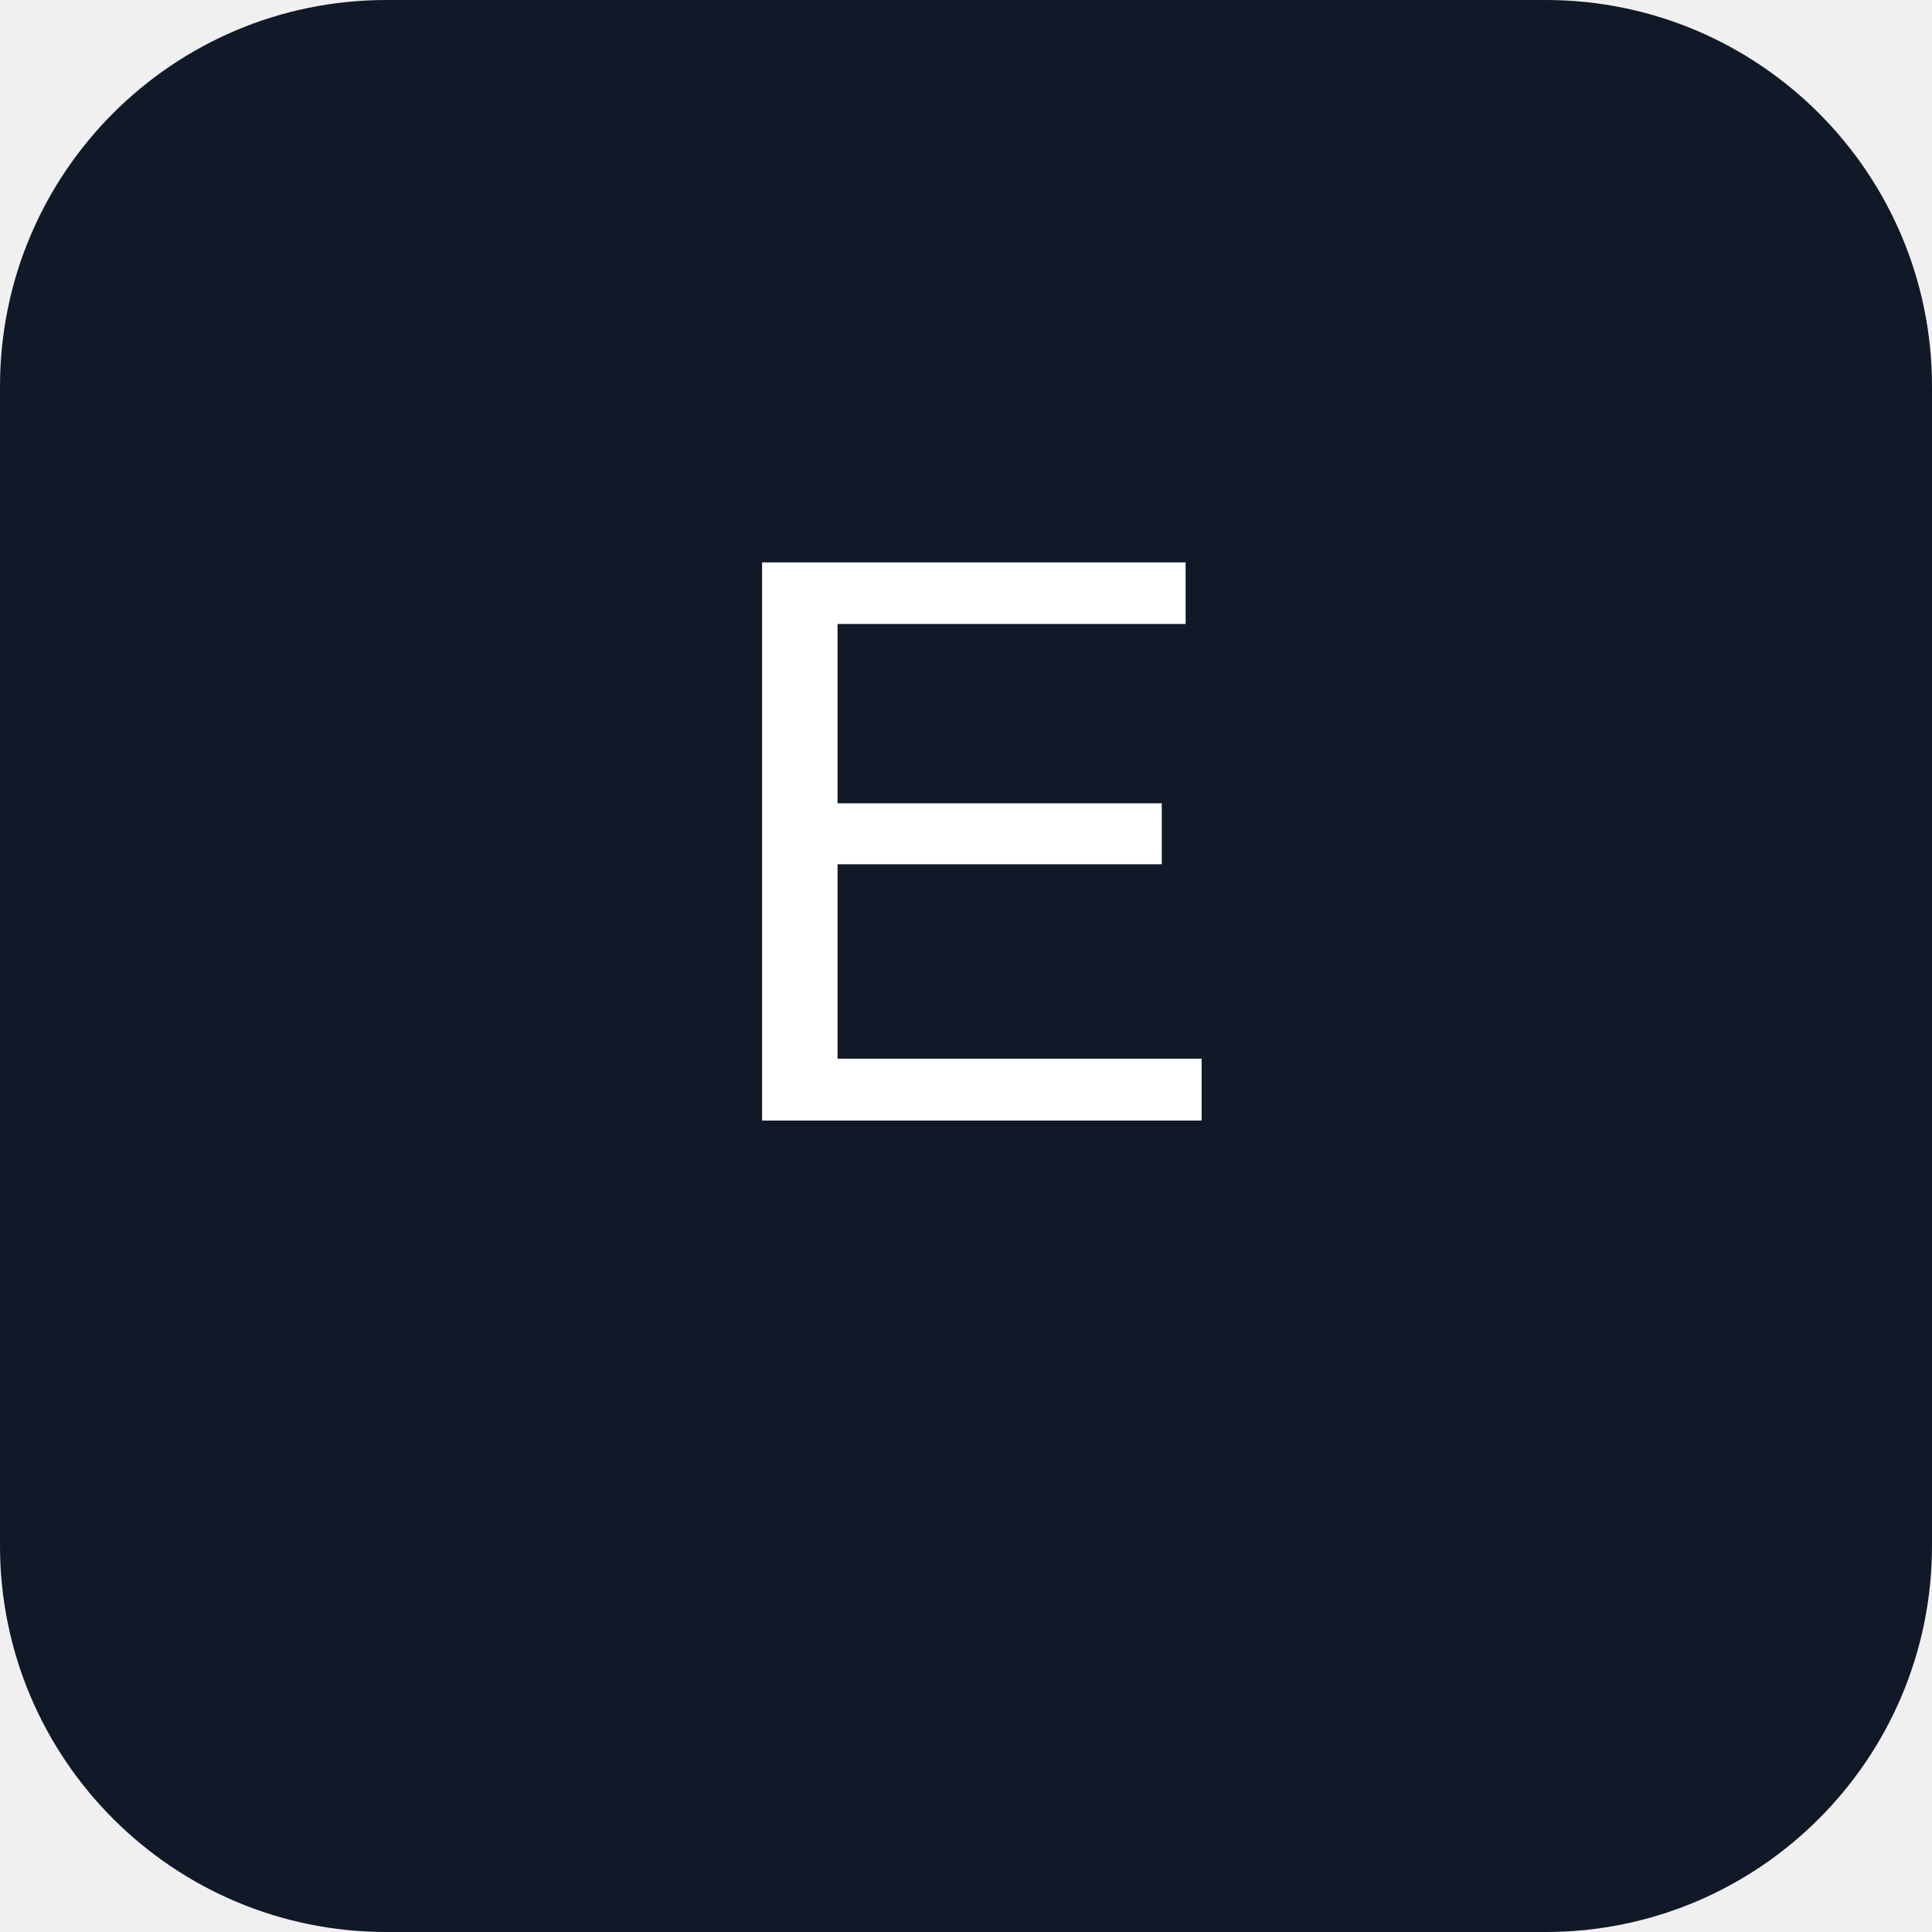
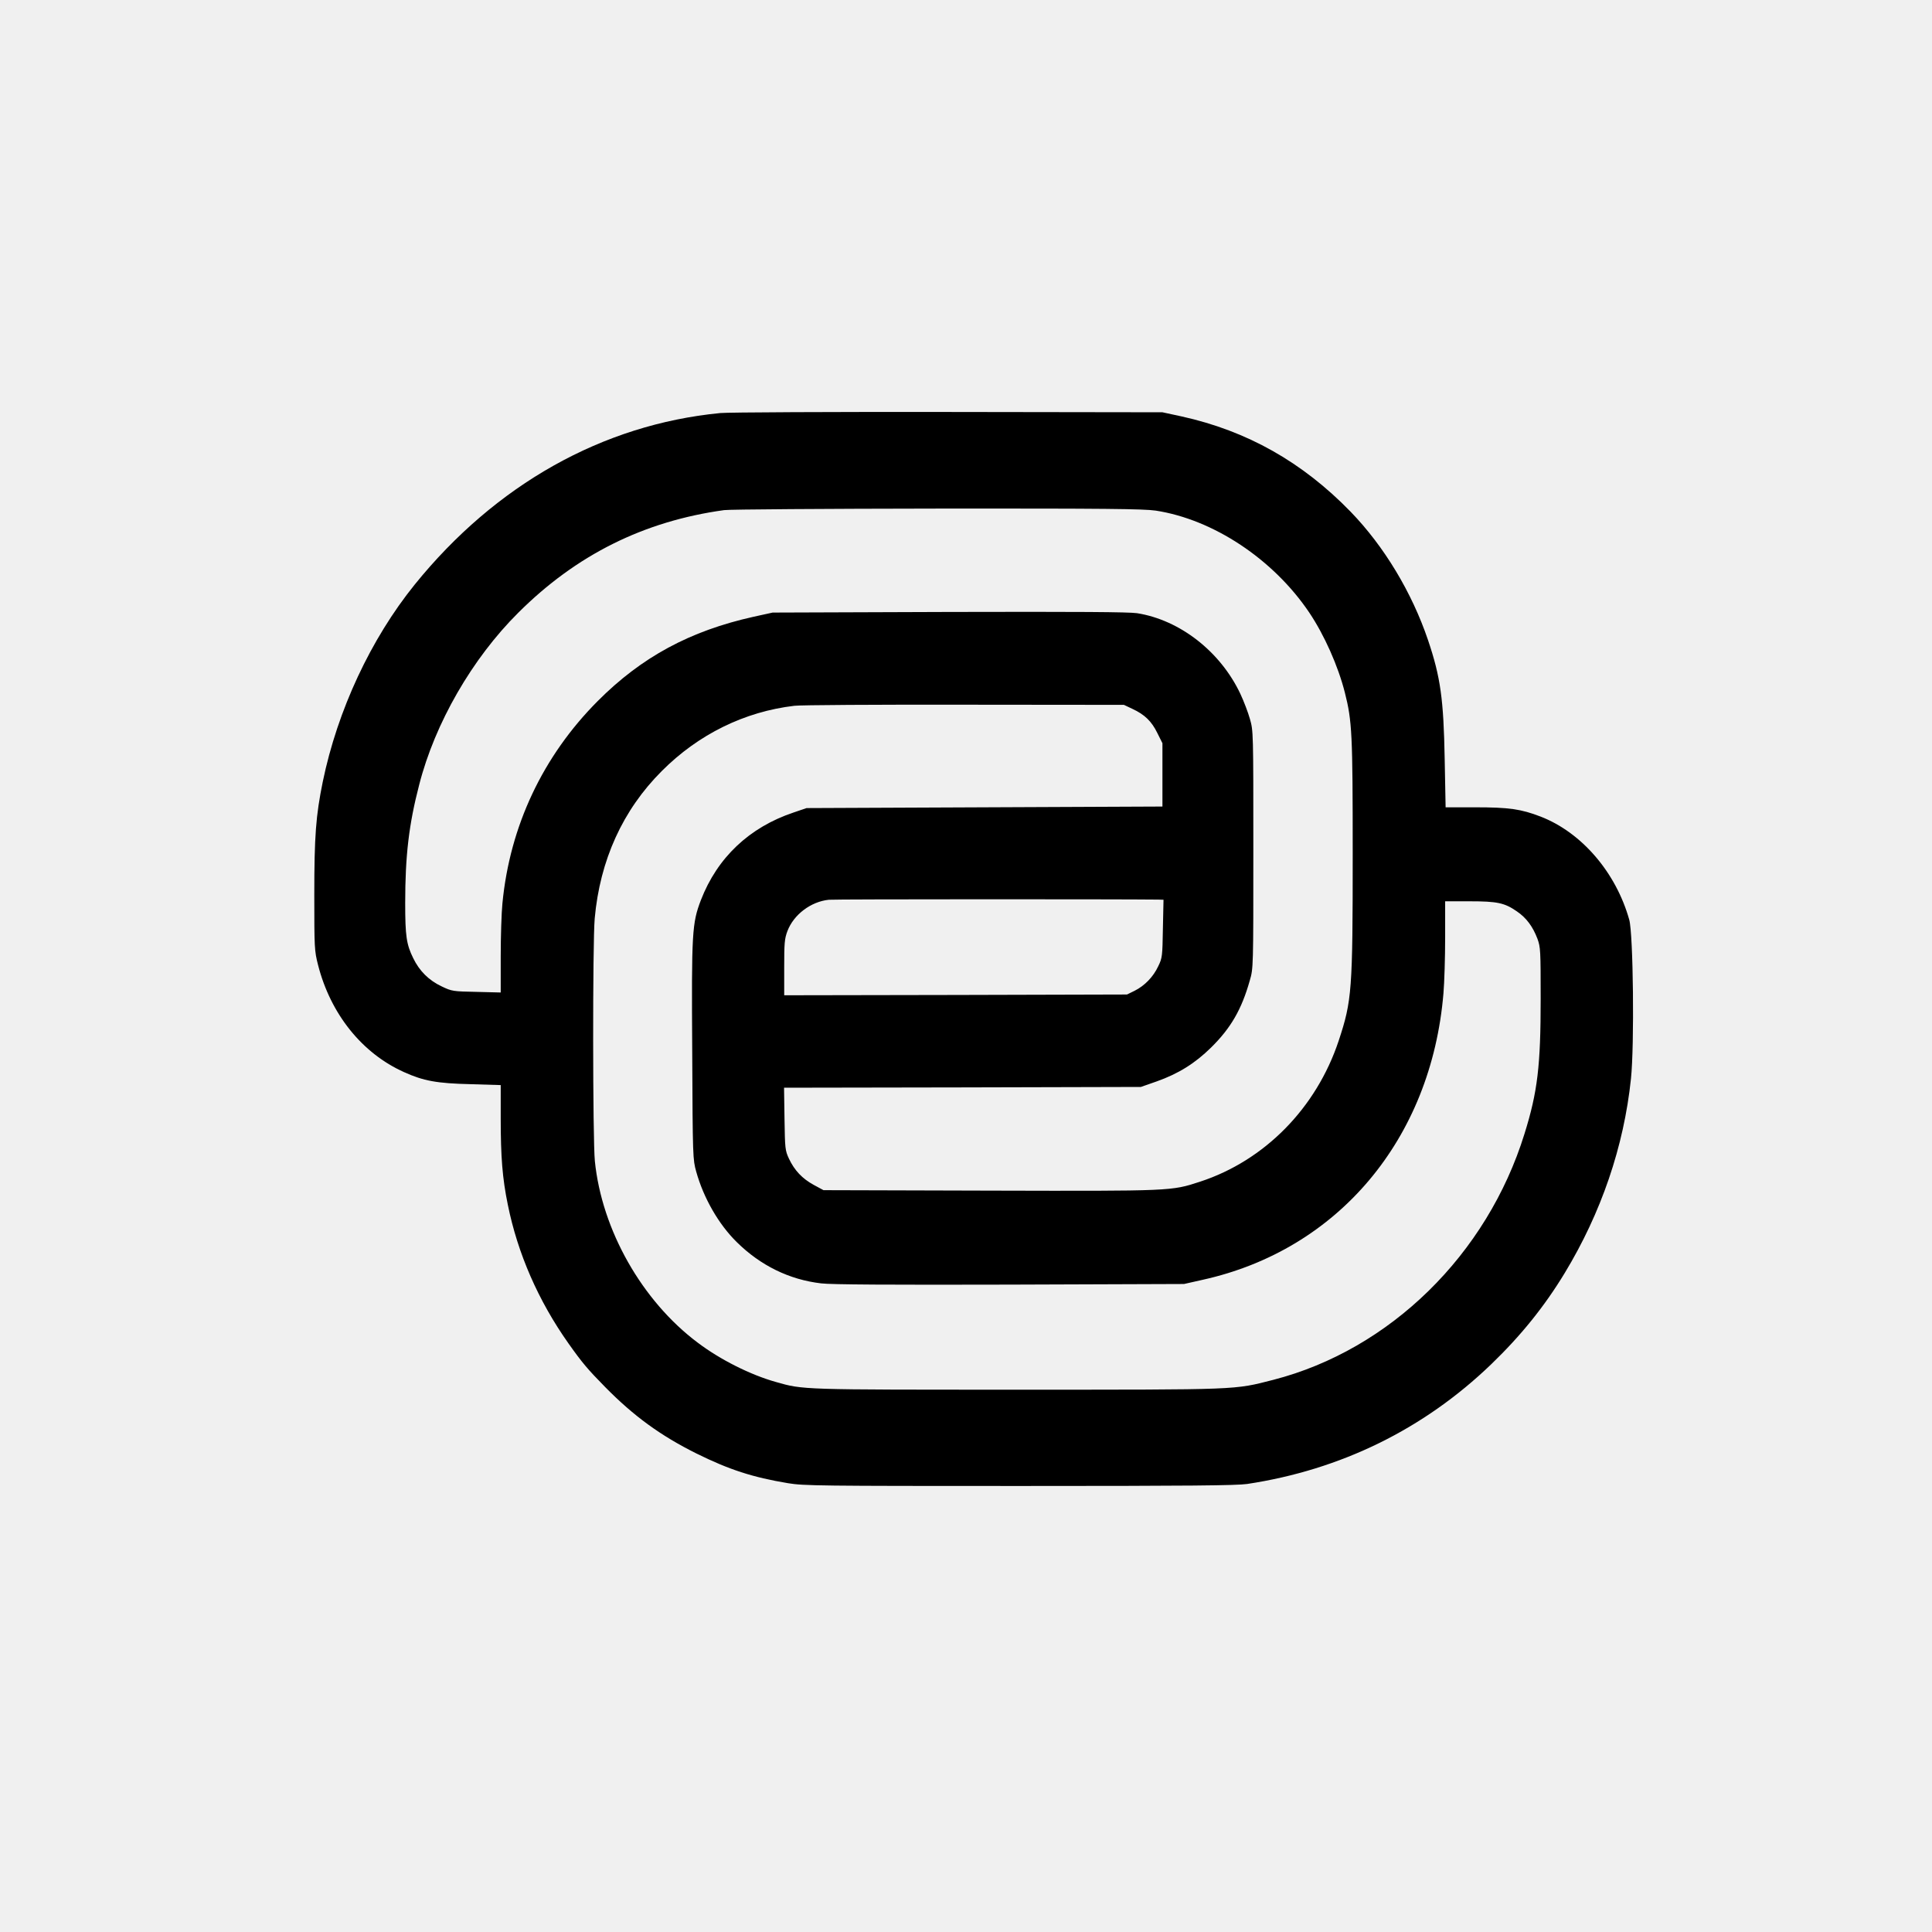
- <svg xmlns="http://www.w3.org/2000/svg" viewBox="0 0 100 100">
-   <rect width="100" height="100" rx="20" fill="#111827" />
-   <text x="50" y="58" font-size="42" text-anchor="middle" fill="#ffffff" font-family="Arial, sans-serif">E</text>
+ <svg xmlns="http://www.w3.org/2000/svg" version="1.0" width="1254pt" height="1254pt" viewBox="0 0 1254 1254" preserveAspectRatio="xMidYMid meet">
+   <g transform="translate(0,1254) scale(0.1,-0.1)" fill="#000000" stroke="none">
+     <path d="M4675 9859 c-764 -74 -1458 -464 -1983 -1113 -285 -353 -501 -815 -597 -1280 -45 -221 -55 -352 -55 -737 0 -343 1 -360 24 -451 81 -319 286 -575 559 -697 126 -57 214 -73 430 -78 l197 -6 0 -216 c0 -252 11 -389 46 -560 64 -317 198 -624 394 -901 90 -127 124 -167 238 -283 185 -188 359 -315 592 -431 212 -105 366 -155 595 -193 102 -17 206 -18 1500 -18 1115 0 1408 3 1480 13 608 92 1147 356 1585 778 192 185 345 375 476 591 237 391 384 821 430 1261 23 218 15 939 -11 1032 -86 307 -309 567 -576 670 -127 49 -206 60 -424 60 l-192 0 -6 313 c-7 389 -27 532 -108 772 -105 310 -285 609 -503 834 -313 322 -671 524 -1096 618 l-125 27 -1390 2 c-764 1 -1430 -2 -1480 -7z m2825 -633 c375 -57 765 -316 998 -662 98 -146 187 -346 231 -519 47 -185 51 -269 51 -1043 0 -893 -5 -957 -91 -1217 -145 -437 -481 -778 -900 -915 -187 -61 -177 -61 -1364 -58 l-1080 3 -63 34 c-75 41 -125 94 -161 170 -25 54 -26 64 -29 258 l-3 203 1158 2 1158 3 103 36 c141 50 248 117 352 219 129 127 199 248 252 436 23 79 23 81 23 849 0 765 0 771 -22 848 -12 43 -40 116 -62 163 -129 274 -392 480 -671 524 -55 8 -375 10 -1220 8 l-1145 -4 -123 -27 c-414 -92 -728 -262 -1012 -547 -356 -357 -571 -812 -619 -1314 -6 -60 -11 -215 -11 -344 l0 -234 -157 4 c-153 3 -160 4 -225 35 -84 39 -146 101 -186 184 -44 89 -52 144 -52 358 0 307 24 511 91 768 102 399 344 819 643 1116 377 376 815 594 1336 666 36 5 659 9 1385 10 1099 1 1336 -2 1415 -13z m-150 -1287 c80 -37 125 -81 162 -157 l33 -66 0 -206 0 -205 -1155 -5 -1155 -5 -85 -29 c-286 -96 -494 -292 -601 -569 -57 -150 -61 -206 -56 -982 3 -690 4 -701 26 -780 48 -172 146 -342 263 -457 155 -153 342 -244 548 -268 66 -8 447 -10 1225 -8 l1130 4 120 27 c880 194 1485 913 1564 1860 6 70 11 234 11 363 l0 234 158 0 c181 0 227 -10 307 -65 62 -42 104 -99 134 -178 20 -55 21 -75 21 -390 0 -435 -20 -604 -105 -876 -243 -785 -874 -1402 -1630 -1597 -259 -66 -205 -64 -1661 -64 -1410 0 -1389 -1 -1568 50 -164 46 -360 144 -507 255 -362 271 -623 732 -668 1179 -14 139 -15 1418 -1 1574 34 379 182 704 435 957 238 239 538 386 861 424 38 5 535 8 1104 7 l1035 -1 55 -26z m168 -1238 l34 -1 -4 -187 c-3 -179 -4 -191 -30 -244 -32 -69 -88 -127 -154 -160 l-49 -24 -1112 -3 -1113 -2 0 179 c0 160 2 187 21 238 41 107 152 191 269 203 40 4 1897 4 2138 1z" />
+   </g>
</svg>
